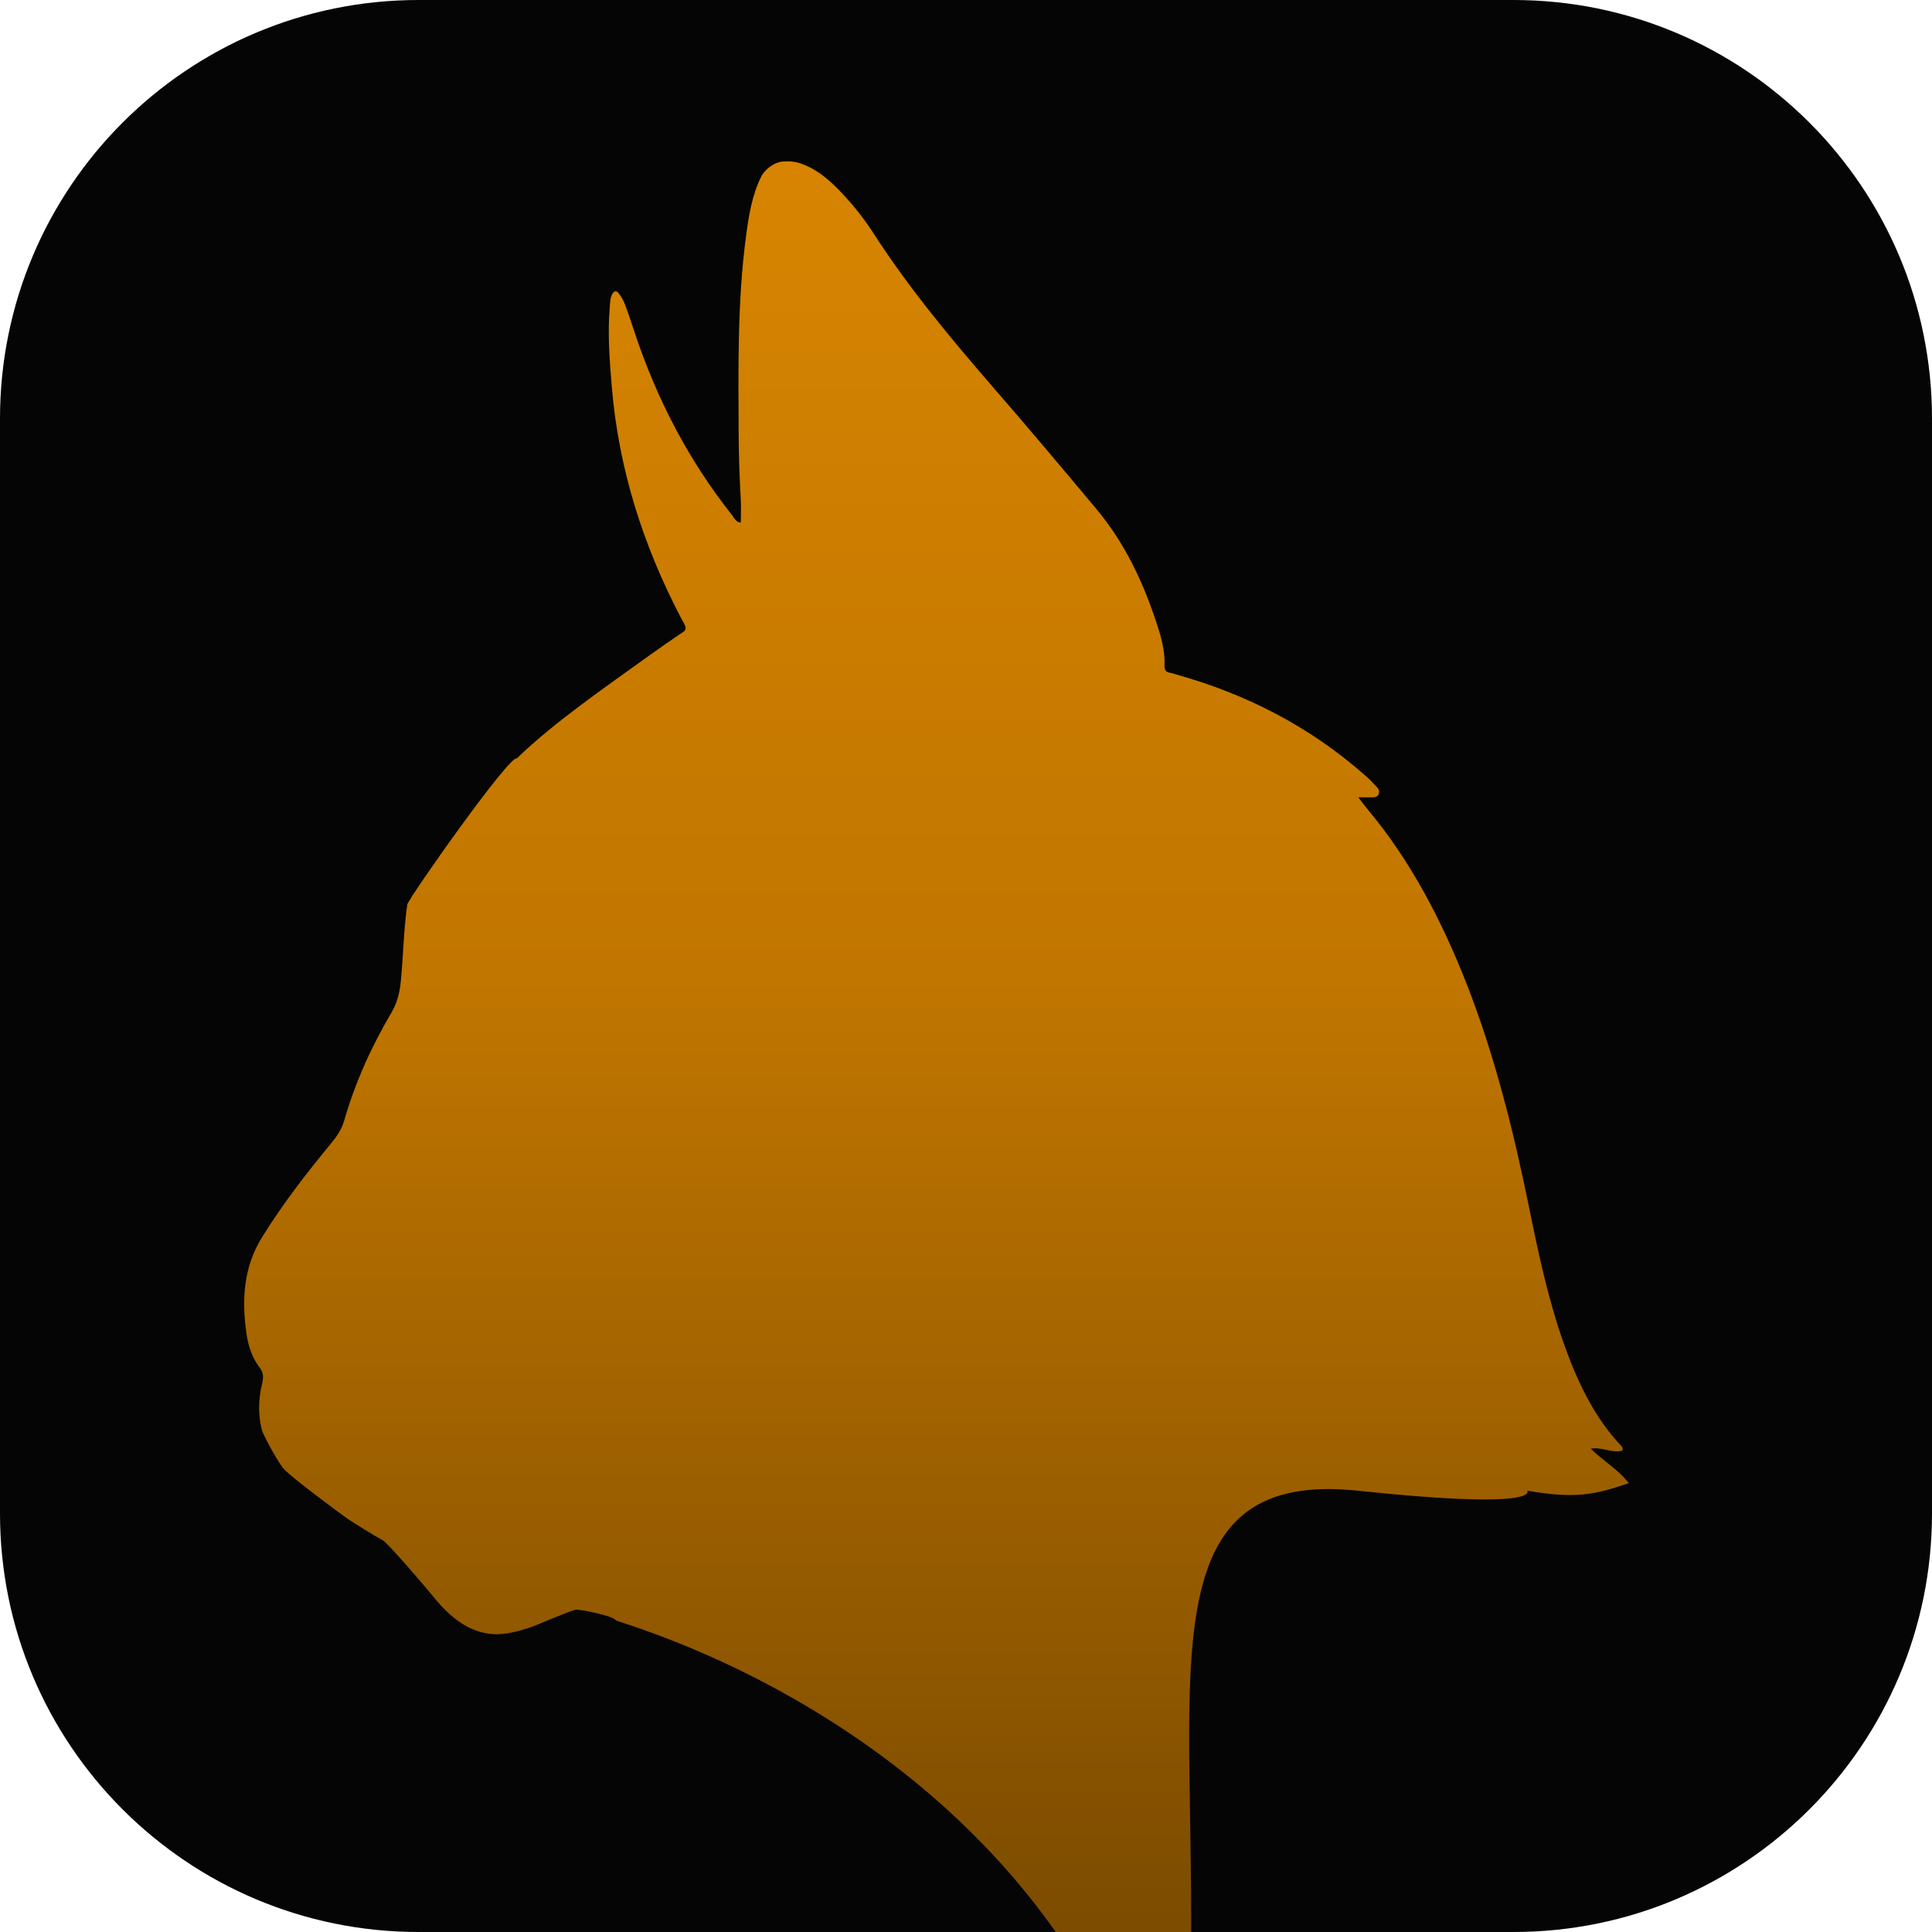
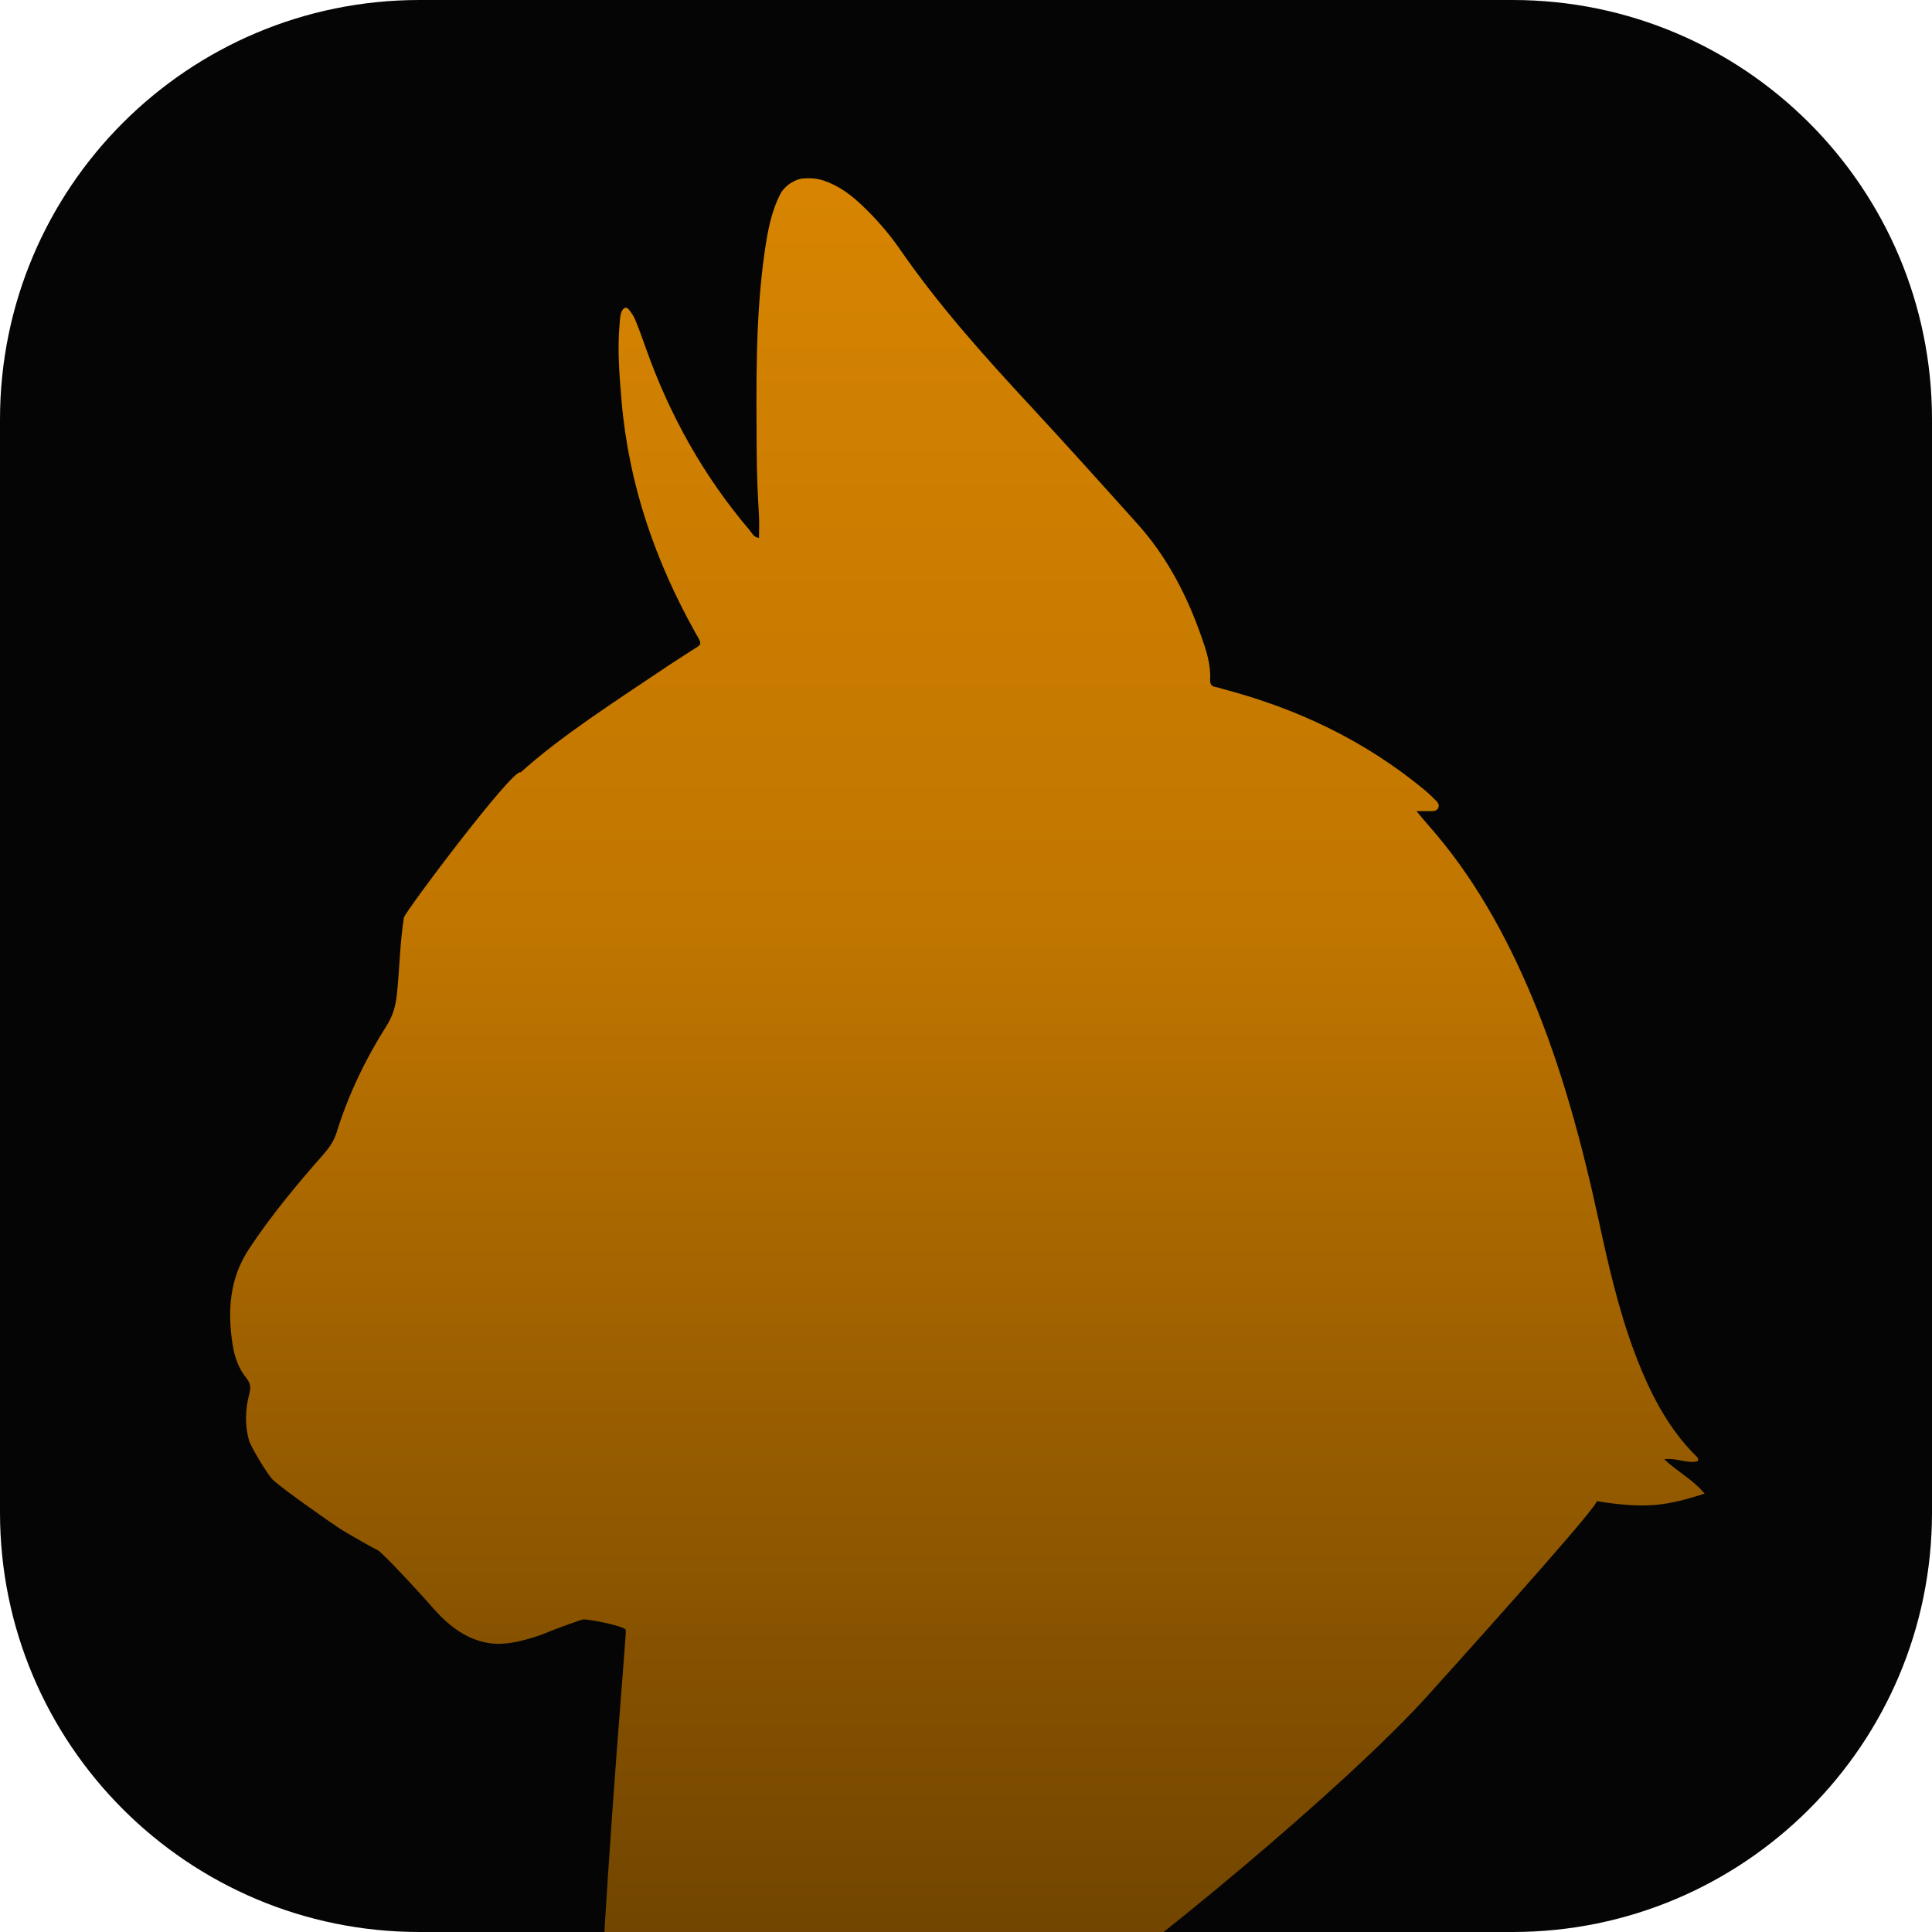
- <svg xmlns="http://www.w3.org/2000/svg" viewBox="-60 -40 480 480">
+ <svg xmlns="http://www.w3.org/2000/svg" viewBox="-89.4 -70 760 760">
  <defs>
    <linearGradient id="g" x1="0" y1="0" x2="0" y2="1">
      <stop offset="0" stop-color="#D68401" />
      <stop offset=".33" stop-color="#C17600" />
      <stop offset=".67" stop-color="#855100" />
      <stop offset="1" stop-color="#513200" />
    </linearGradient>
  </defs>
-   <rect x="-60" y="-40" width="480" height="480" rx="104" fill="#050505" />
-   <path fill="url(#g)" fill-rule="evenodd" d="M68.40 148.42C77.78 139.35 90.26 130.83 101.53 122.70C103.76 121.09 106.02 119.55 108.25 118.01C110.59 116.41 111.04 116.68 109.27 113.66C109.22 113.57 109.16 113.45 109.11 113.36C99.89 95.67 93.68 76.69 91.98 55.86C91.44 49.39 90.93 42.86 91.50 36.33C91.58 35.28 91.55 34.19 92.03 33.22C92.47 32.31 93.08 32.04 93.70 32.86C94.29 33.64 94.86 34.52 95.21 35.49C96.07 37.76 96.85 40.08 97.60 42.38C103.22 59.37 111.23 74.54 121.77 87.84C122.39 88.63 122.85 89.81 124.06 89.84C124.06 87.93 124.14 86.15 124.06 84.43C123.76 79.05 123.55 73.67 123.52 68.29C123.44 51.69 123.17 35.10 125.35 18.65C126.02 13.54 126.85 8.49 129.09 3.93C130.00 2.06 132.37 0.33 134.30 0.15C135.89 0.00 137.47 0.09 139.09 0.67C142.53 1.87 145.41 4.17 148.09 6.86C151.29 10.13 154.25 13.69 156.81 17.65C165.89 31.74 176.38 44.28 187.08 56.62C195.63 66.47 204.02 76.45 212.41 86.48C219.18 94.58 223.84 104.11 227.28 114.60C228.41 118.01 229.46 121.52 229.32 125.27C229.27 126.48 229.70 126.99 230.64 127.14C231.23 127.23 231.79 127.47 232.39 127.62C249.41 132.40 265.22 140.32 279.30 152.77C280.27 153.62 281.16 154.59 282.05 155.52C282.42 155.92 282.77 156.43 282.61 157.07C282.40 157.85 281.80 158.09 281.19 158.09C279.98 158.12 278.74 158.09 277.45 158.09C278.50 159.42 279.30 160.51 280.14 161.51C290.52 174.02 298.18 188.65 304.39 204.46C311.41 222.39 316.09 241.22 319.98 260.39C322.24 271.57 324.64 282.70 328.37 293.37C331.79 303.10 336.06 312.14 342.81 319.24C343.11 319.57 343.32 319.94 343.03 320.42C340.55 321.09 338.16 319.48 335.23 319.91C338.35 323.05 341.84 324.86 344.67 328.49C336.22 331.36 331.49 332.42 319.47 330.37C319.90 331.24 319.29 334.80 277.45 330.37C227.86 325.11 235.93 370.28 235.93 435.37C235.93 533.62 235.93 705.01 235.93 552.30C235.93 399.60 93.49 363.53 92.98 362.53C92.44 361.47 83.86 359.75 83.03 359.93C81.95 360.17 78.03 361.77 76.98 362.20C75.18 362.89 73.40 363.77 71.60 364.37C67.84 365.61 64.05 366.58 60.07 365.64C54.58 364.34 50.55 360.38 46.86 355.73C46.14 354.82 36.32 343.27 35.01 342.61C33.18 341.70 27.34 338.01 26.46 337.41C23.90 335.62 12.96 327.43 10.65 325.11C9.38 323.84 5.40 316.61 5.05 315.25C4.09 311.41 4.19 307.51 5.14 303.67C5.48 302.22 5.48 301.07 4.52 299.80C2.74 297.48 1.72 294.57 1.26 291.49C0.00 282.94 0.51 274.81 5.08 267.43C10.24 259.09 16.13 251.50 22.24 244.09C23.61 242.43 24.82 240.74 25.52 238.38C28.26 228.86 32.32 219.94 37.24 211.60C38.69 209.15 39.31 206.61 39.58 203.83C40.20 197.48 40.28 191.04 41.19 184.73C41.41 183.27 66.87 147.09 68.43 148.45" />
+   <rect x="-89.4" y="-70" width="760" height="760" rx="165" fill="#050505" />
+   <path fill="url(#g)" fill-rule="evenodd" d="M115.33 233.92C131.14 219.65 152.16 206.20 171.19 193.39C174.93 190.84 178.74 188.46 182.51 186.00C186.45 183.46 187.24 183.91 184.26 179.16C184.18 178.99 184.10 178.82 184.02 178.66C168.45 150.77 158.00 120.88 155.14 88.08C154.27 77.85 153.39 67.58 154.35 57.31C154.51 55.64 154.47 53.93 155.22 52.39C155.94 50.97 156.97 50.51 158.00 51.80C158.99 53.05 159.95 54.43 160.54 55.93C162.01 59.48 163.29 63.16 164.60 66.79C174.05 93.54 187.56 117.50 205.36 138.42C206.39 139.63 207.19 141.55 209.17 141.55C209.17 138.54 209.33 135.74 209.17 132.99C208.66 124.52 208.30 116.04 208.26 107.57C208.14 81.44 207.66 55.27 211.36 29.34C212.51 21.33 213.90 13.32 217.67 6.14C219.22 3.17 223.24 0.46 226.45 0.21C229.12 0.00 231.82 0.13 234.52 1.00C240.32 2.92 245.21 6.51 249.70 10.77C255.10 15.90 260.06 21.54 264.39 27.76C279.73 49.97 297.41 69.71 315.45 89.16C329.83 104.69 344.01 120.43 358.15 136.20C369.60 148.98 377.42 163.96 383.22 180.49C385.13 185.88 386.92 191.39 386.64 197.31C386.56 199.23 387.28 200.03 388.86 200.28C389.86 200.44 390.81 200.78 391.80 201.07C420.49 208.63 447.15 221.06 470.90 240.68C472.53 242.02 474.04 243.52 475.55 245.02C476.19 245.65 476.78 246.44 476.51 247.45C476.15 248.66 475.16 249.03 474.12 249.07C472.06 249.12 470.03 249.07 467.81 249.07C469.59 251.20 470.90 252.87 472.34 254.46C489.82 274.16 502.77 297.24 513.22 322.12C525.06 350.38 532.96 380.06 539.52 410.24C543.33 427.85 547.34 445.43 553.66 462.21C559.42 477.53 566.61 491.80 578.01 502.99C578.53 503.49 578.89 504.07 578.37 504.83C574.20 505.87 570.19 503.37 565.26 504.03C570.50 509.00 576.42 511.88 581.15 517.56C566.93 522.07 558.94 523.78 538.68 520.52C539.44 521.90 505.15 560.47 471.98 597.28C441.43 631.18 360.82 699.05 312.35 731.78C181.72 834.71 157.48 866.77 155.98 879.08C128.72 876.79 157.60 572.74 156.77 571.15C155.90 569.48 141.39 566.77 140.00 567.06C138.22 567.44 131.58 569.98 129.79 570.61C126.77 571.74 123.79 573.12 120.70 574.03C114.34 575.95 107.94 577.54 101.27 576.04C92.01 573.99 85.22 567.73 79.02 560.38C77.79 558.97 61.26 540.77 59.04 539.72C55.98 538.26 46.13 532.50 44.62 531.54C40.32 528.74 21.85 515.80 17.96 512.13C15.81 510.13 9.10 498.77 8.54 496.60C6.87 490.55 7.07 484.41 8.66 478.36C9.26 476.07 9.26 474.27 7.63 472.27C4.61 468.59 2.90 464.00 2.15 459.20C0.00 445.72 0.87 432.90 8.58 421.26C17.28 408.11 27.21 396.17 37.46 384.53C39.77 381.90 41.83 379.27 42.99 375.55C47.63 360.57 54.43 346.50 62.77 333.35C65.19 329.51 66.27 325.50 66.74 321.08C67.78 311.06 67.90 300.92 69.49 290.98C69.84 288.73 112.75 231.67 115.41 233.84" />
</svg>
